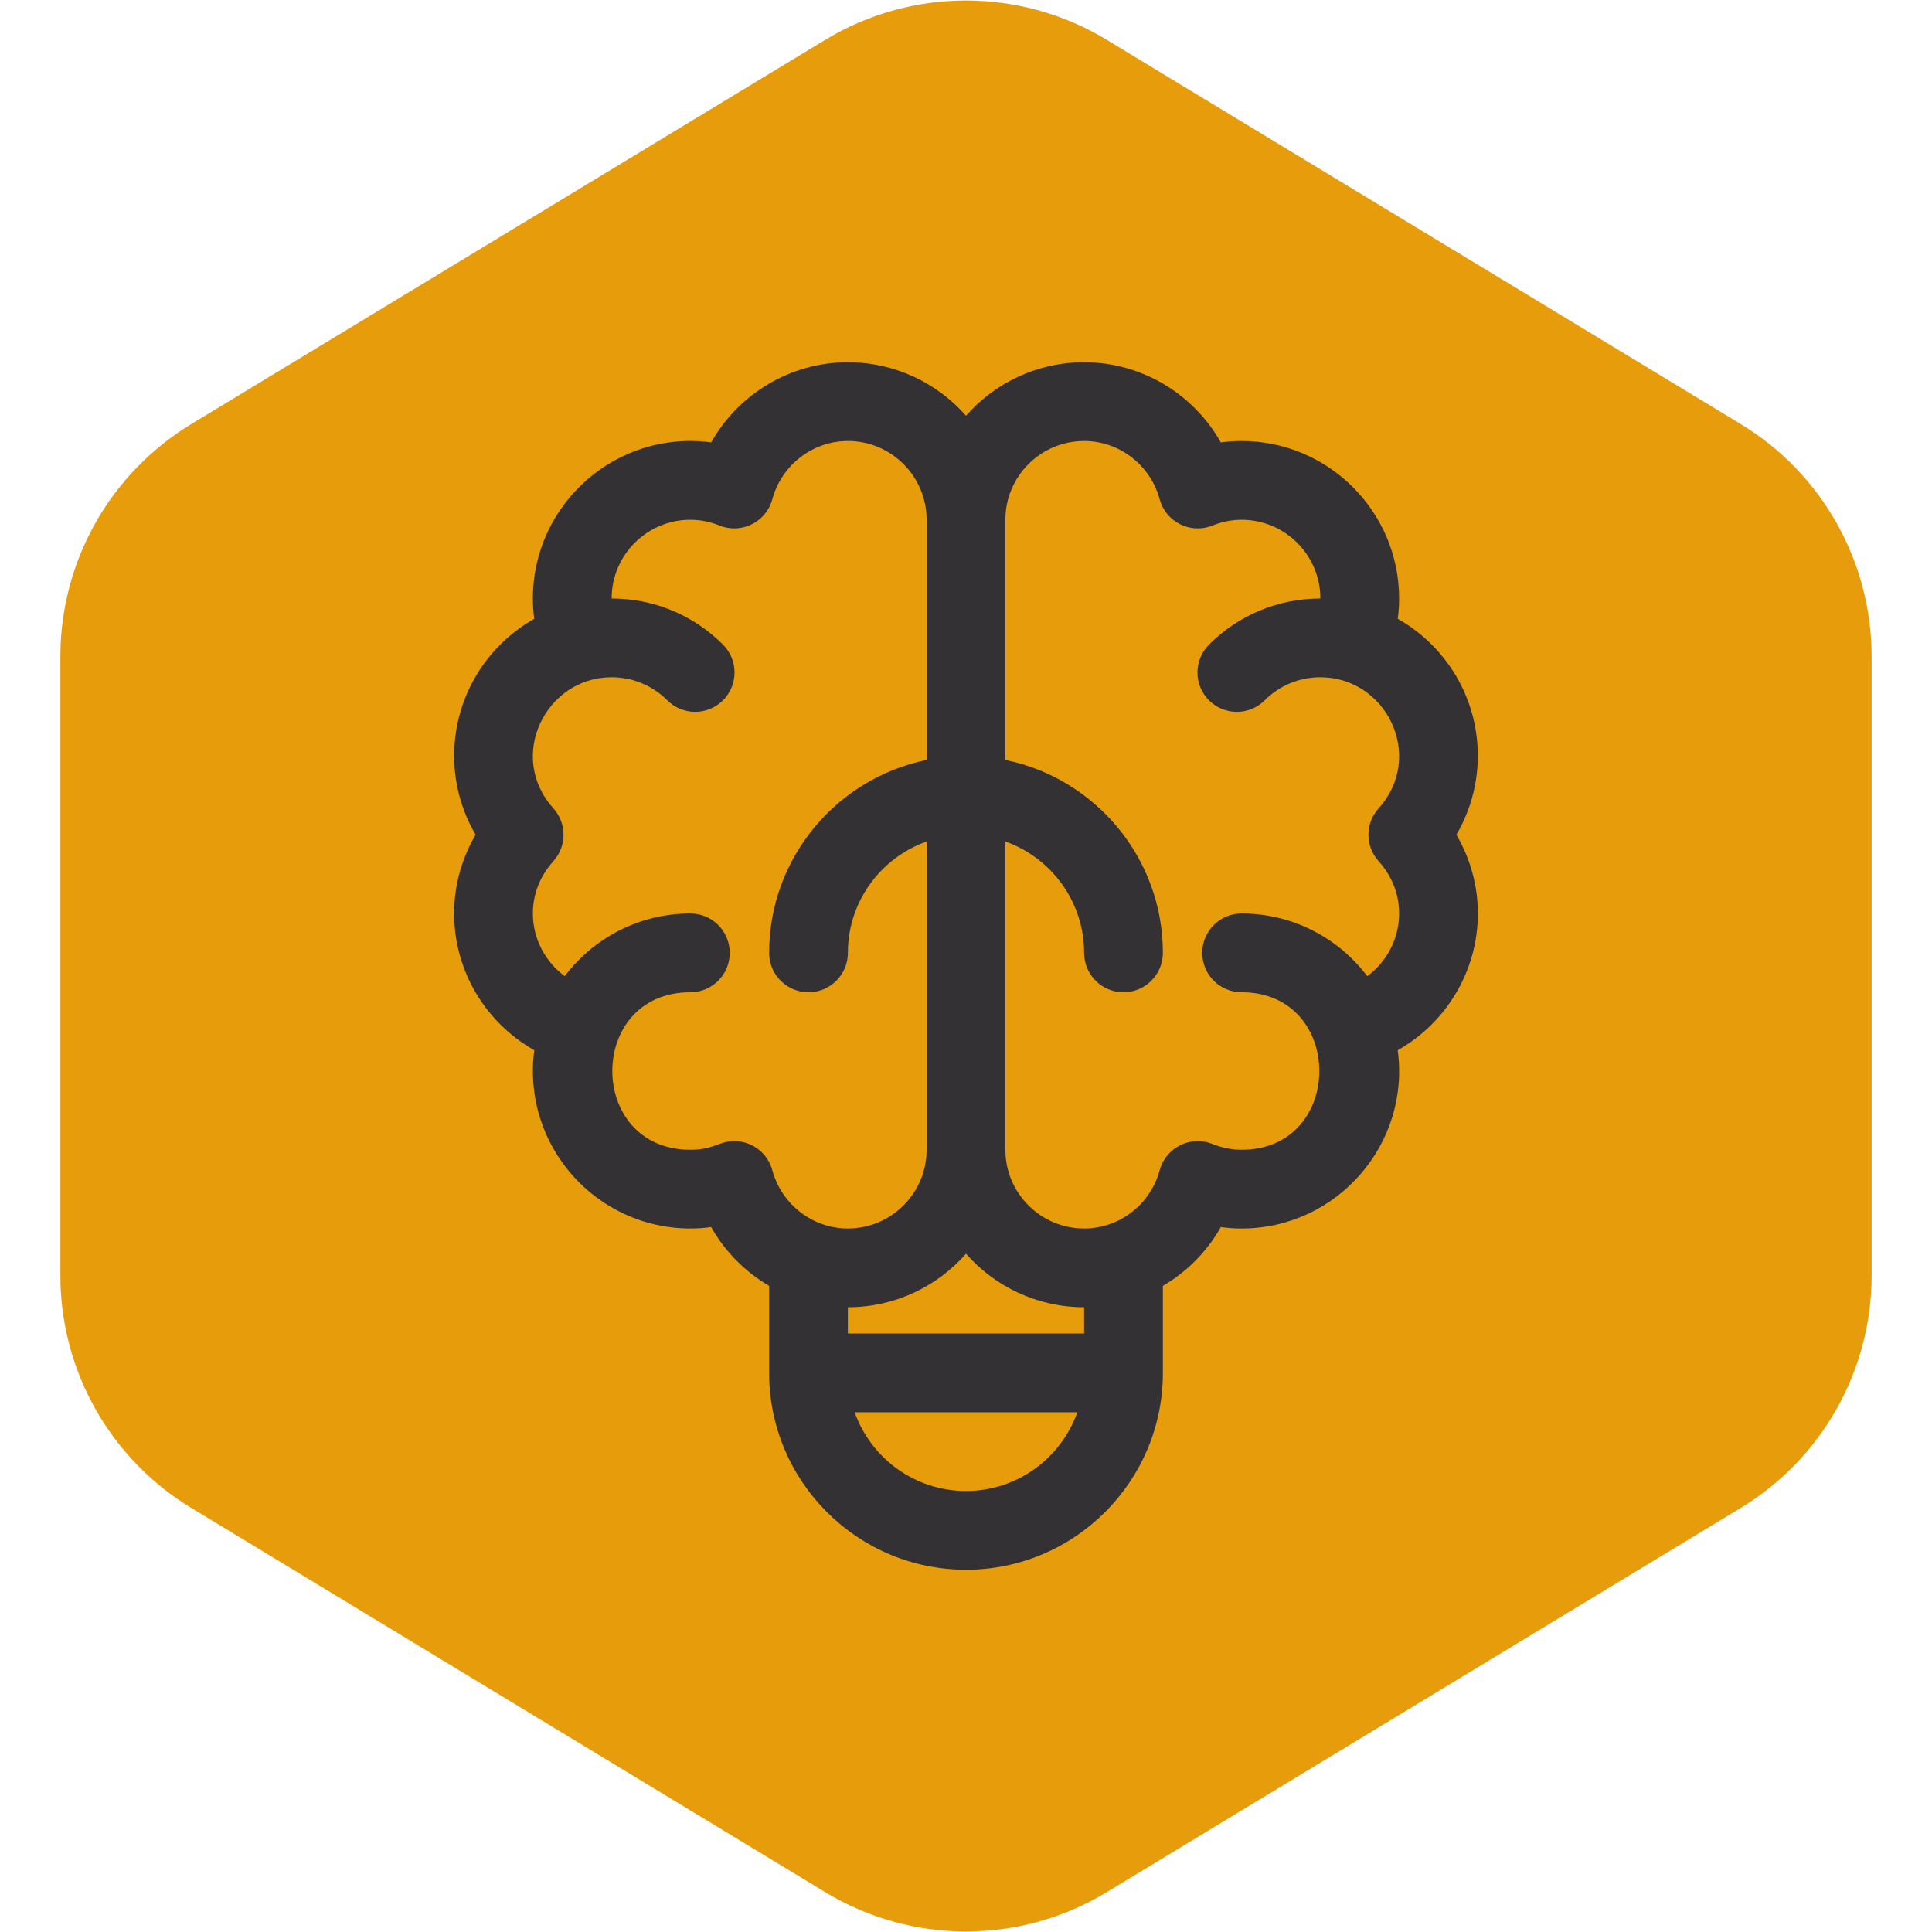
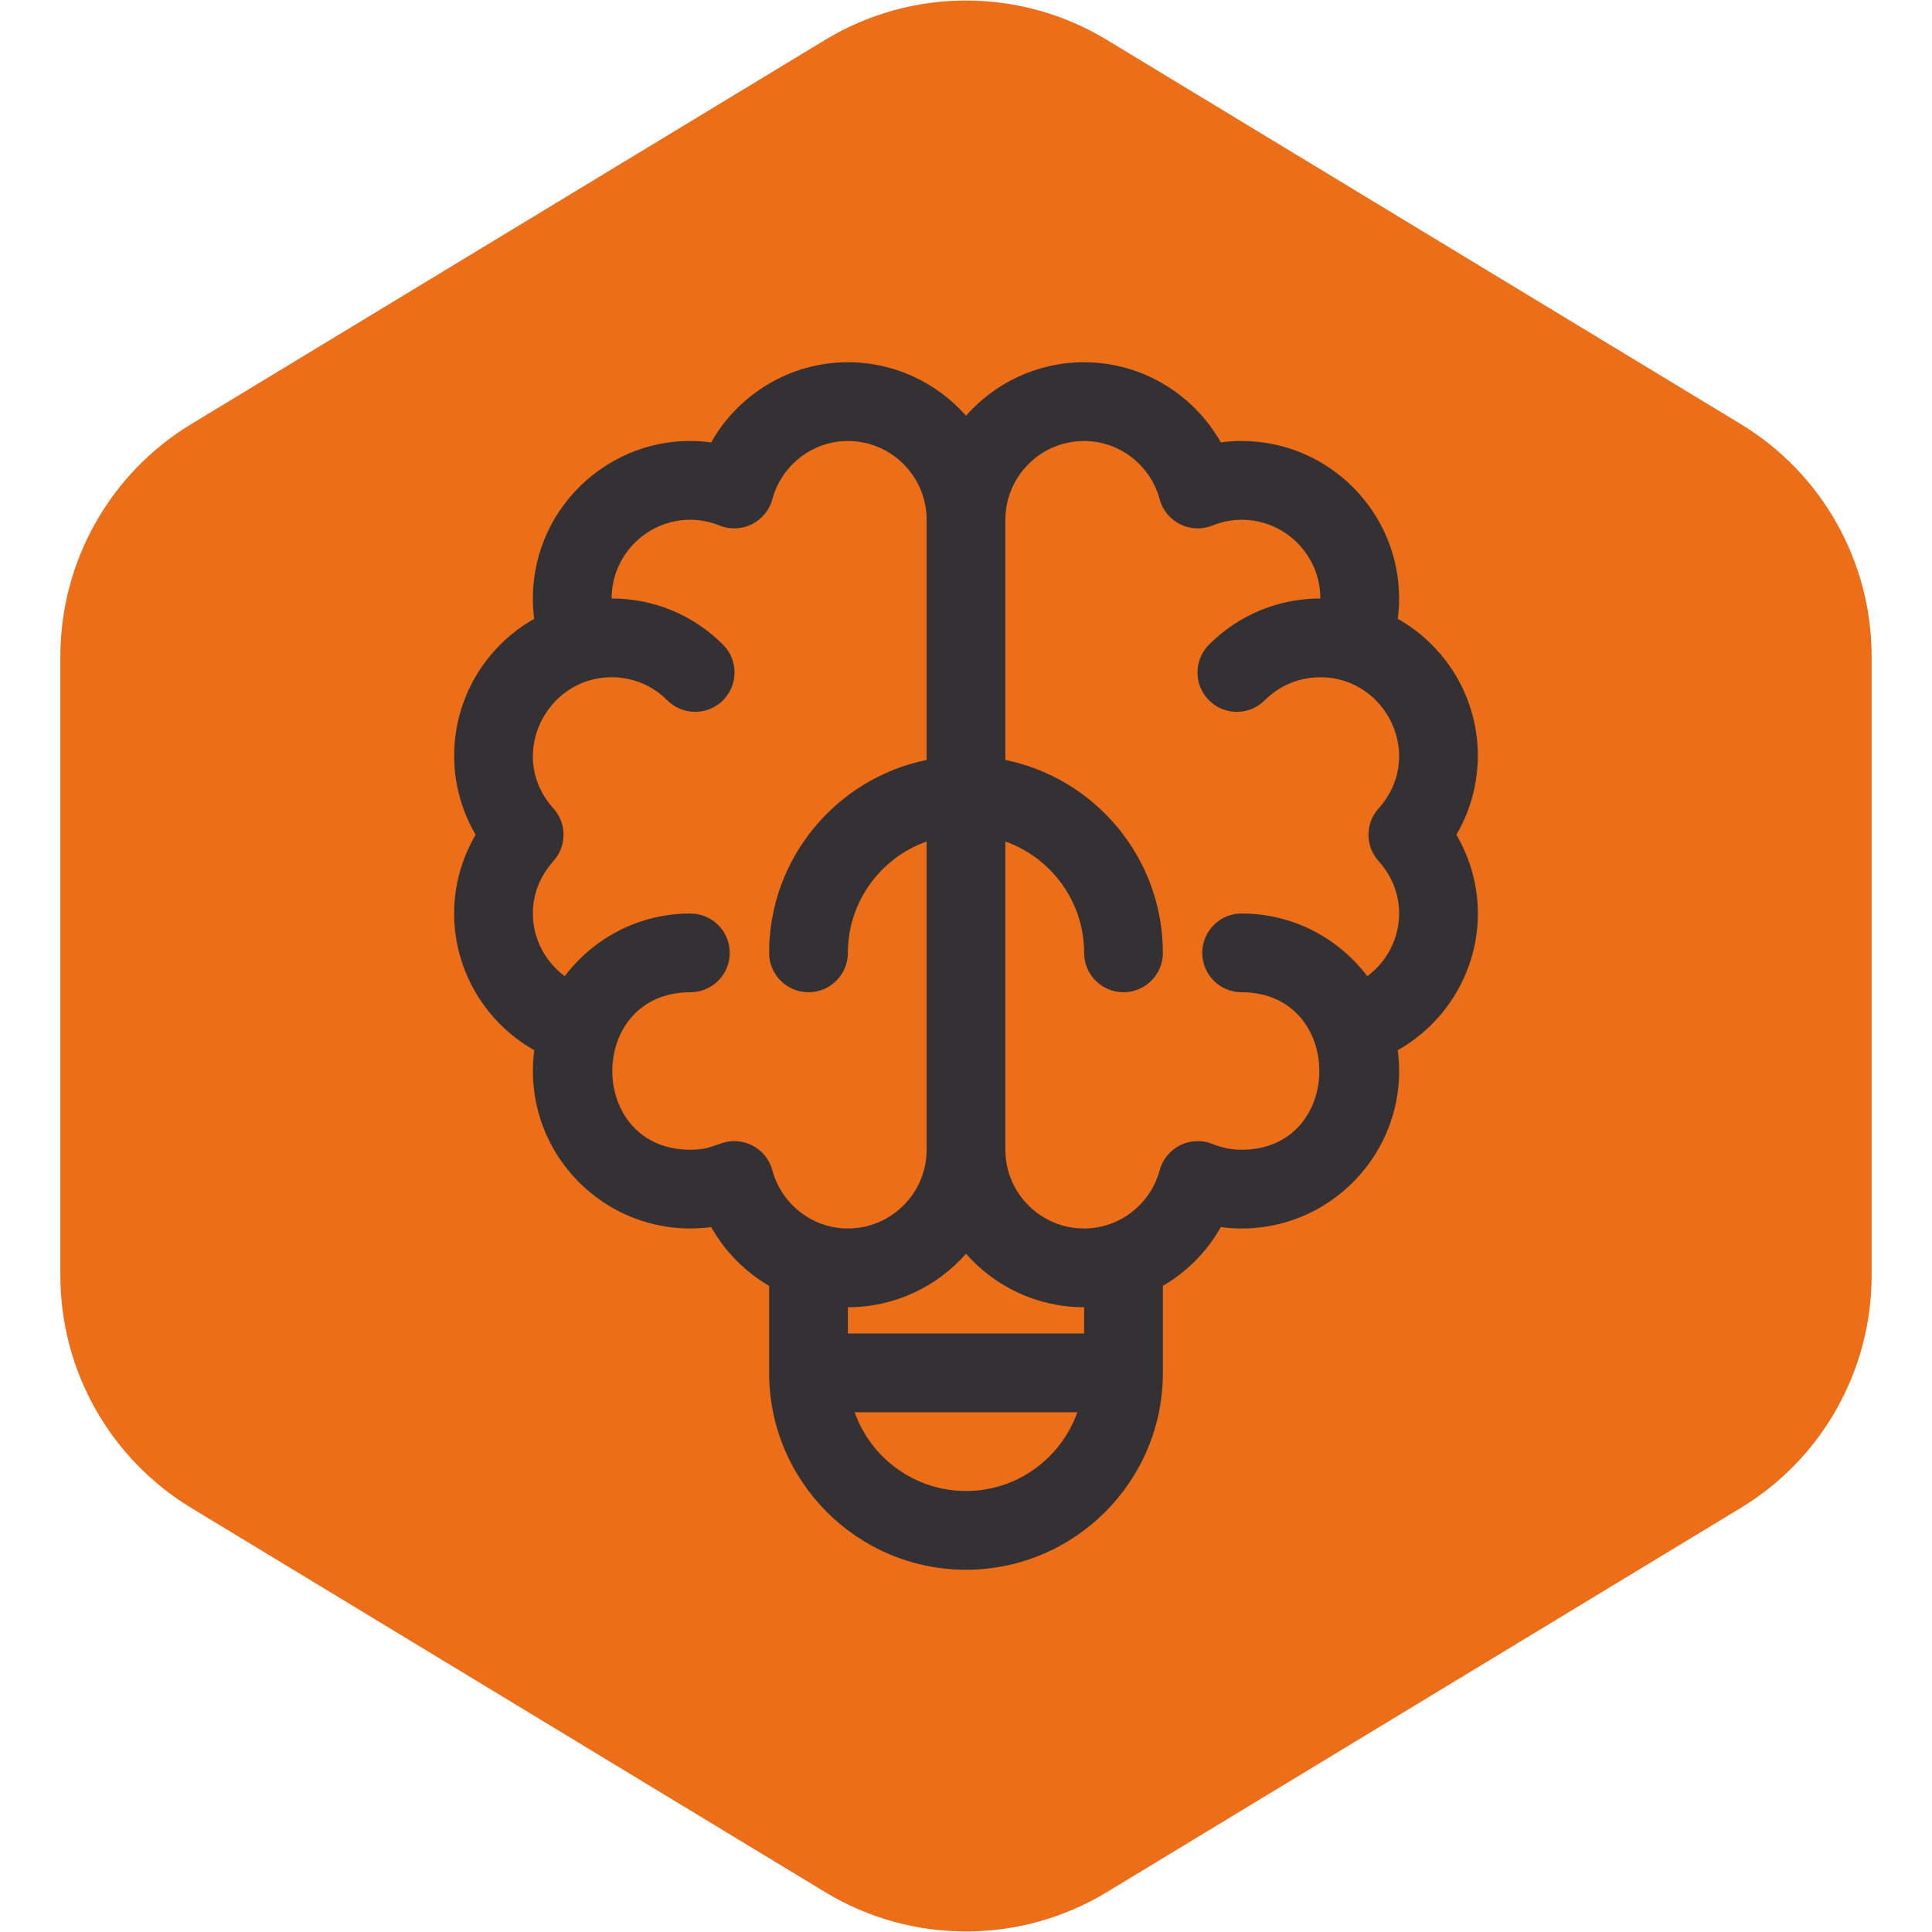
<svg xmlns="http://www.w3.org/2000/svg" fill="#000000" height="80px" width="80px" version="1.1" id="Layer_1" viewBox="-153.6 -153.6 819.20 819.20" xml:space="preserve">
  <g id="SVGRepo_bgCarrier" stroke-width="0">
-     <path transform="translate(-153.6, -153.6), scale(51.2)" fill="#e69c0b" d="M9.166.33a2.25 2.25 0 00-2.332 0l-5.25 3.182A2.25 2.25 0 00.5 5.436v5.128a2.25 2.25 0 001.084 1.924l5.25 3.182a2.25 2.25 0 002.332 0l5.25-3.182a2.25 2.25 0 001.084-1.924V5.436a2.25 2.25 0 00-1.084-1.924L9.166.33z" strokewidth="0">
+     <path transform="translate(-153.6, -153.6), scale(51.2)" fill="#ec6e18" d="M9.166.33a2.25 2.25 0 00-2.332 0l-5.25 3.182A2.25 2.25 0 00.5 5.436v5.128a2.25 2.25 0 001.084 1.924l5.25 3.182a2.25 2.25 0 002.332 0l5.25-3.182a2.25 2.25 0 001.084-1.924V5.436a2.25 2.25 0 00-1.084-1.924L9.166.33z" strokewidth="0">
</path>
  </g>
  <g id="SVGRepo_tracerCarrier" stroke-linecap="round" stroke-linejoin="round" />
  <g id="SVGRepo_iconCarrier">
    <g>
      <g>
        <path fill="#343134" d="M473.043,233.739c0-11.769-3.177-23.26-9.109-33.391c15.138-25.848,11.194-58.968-10.451-80.613 c-4.348-4.348-9.197-8.003-14.405-10.952c0.381-2.853,0.574-5.725,0.574-8.608c0-36.824-29.959-66.783-66.783-66.783 c-2.953,0-5.895,0.2-8.816,0.599C352.426,13.388,330.426,0,306.087,0C286.155,0,268.247,8.789,256,22.68 C243.753,8.789,225.845,0,205.913,0c-24.339,0-46.339,13.388-57.966,33.99c-39.67-5.416-75.599,25.681-75.599,66.184 c0,2.883,0.194,5.755,0.574,8.608c-5.208,2.948-10.057,6.605-14.405,10.952c-21.64,21.639-25.594,54.757-10.451,80.613 c-5.932,10.131-9.109,21.622-9.109,33.391c0,24.339,13.388,46.339,33.99,57.966c-0.007,0.051-0.011,0.102-0.018,0.152 c-5.237,40.219,26.181,75.447,66.202,75.447c2.953,0,5.895-0.2,8.816-0.599c5.882,10.424,14.422,18.995,24.575,24.926v36.891 C172.522,474.552,209.97,512,256,512s83.478-37.448,83.478-83.478v-36.891c10.152-5.93,18.692-14.503,24.575-24.925 c2.922,0.398,5.863,0.599,8.816,0.599c40.518,0,71.586-35.925,66.184-75.599C459.656,280.078,473.043,258.078,473.043,233.739z M173.871,342.585c-1.97-7.282-8.581-12.336-16.117-12.336c-6.55,0-8.678,3.664-18.623,3.664c-44.111,0-44.157-66.783,0-66.783 c9.22,0,16.696-7.475,16.696-16.696c0-9.22-7.475-16.696-16.696-16.696c-21.74,0-41.081,10.447-53.284,26.578 c-8.284-6.145-13.499-15.903-13.499-26.578c0-10.374,4.735-17.808,8.707-22.216c5.722-6.351,5.722-15.998,0-22.349 c-19.882-22.074-3.268-55.609,24.684-55.609c8.919,0,17.305,3.474,23.611,9.78c6.519,6.52,17.091,6.52,23.611,0 s6.52-17.091,0-23.611c-12.613-12.614-29.384-19.561-47.222-19.561c0-18.412,14.979-33.391,33.391-33.391 c4.162,0,8.334,0.828,12.403,2.462c9.269,3.721,19.727-1.485,22.338-11.133c3.938-14.555,17.114-24.721,32.042-24.721 c18.412,0,33.391,14.979,33.391,33.391v101.854c-38.057,7.756-66.783,41.485-66.783,81.799c0,9.22,7.475,16.696,16.696,16.696 s16.696-7.475,16.696-16.696c0-21.766,13.959-40.323,33.391-47.215v130.694c0,18.412-14.979,33.391-33.391,33.391 C190.985,367.304,177.809,357.139,173.871,342.585z M256,478.609c-21.766,0-40.323-13.959-47.215-33.391h94.429 C296.323,464.65,277.766,478.609,256,478.609z M306.087,411.826H205.913v-11.13c19.932,0,37.84-8.789,50.087-22.681 c12.247,13.892,30.155,22.681,50.087,22.681V411.826z M430.945,211.523c3.972,4.409,8.707,11.843,8.707,22.216 c0,10.675-5.215,20.433-13.499,26.578c-12.202-16.131-31.544-26.578-53.284-26.578c-9.22,0-16.696,7.475-16.696,16.696 c0,9.22,7.475,16.696,16.696,16.696c43.947,0,43.925,66.783,0,66.783c-4.162,0-8.334-0.828-12.403-2.462 c-9.269-3.72-19.726,1.484-22.338,11.133c-3.938,14.555-17.114,24.721-32.042,24.721c-18.412,0-33.391-14.979-33.391-33.391 V203.219c19.433,6.892,33.391,25.45,33.391,47.215c0,9.22,7.475,16.696,16.696,16.696s16.696-7.475,16.696-16.696 c0-40.313-28.725-74.042-66.783-81.799V66.783c0-18.412,14.979-33.391,33.391-33.391c14.928,0,28.104,10.165,32.042,24.72 c2.609,9.641,13.062,14.858,22.338,11.133c4.068-1.633,8.241-2.461,12.403-2.461c18.412,0,33.391,14.979,33.391,33.391 c-17.838,0-34.609,6.946-47.222,19.561c-6.52,6.52-6.52,17.091,0,23.611c6.519,6.52,17.091,6.52,23.611,0 c6.308-6.306,14.692-9.78,23.611-9.78c28.082,0,44.509,33.599,24.684,55.608C425.223,195.525,425.223,205.171,430.945,211.523z" />
      </g>
    </g>
  </g>
</svg>
